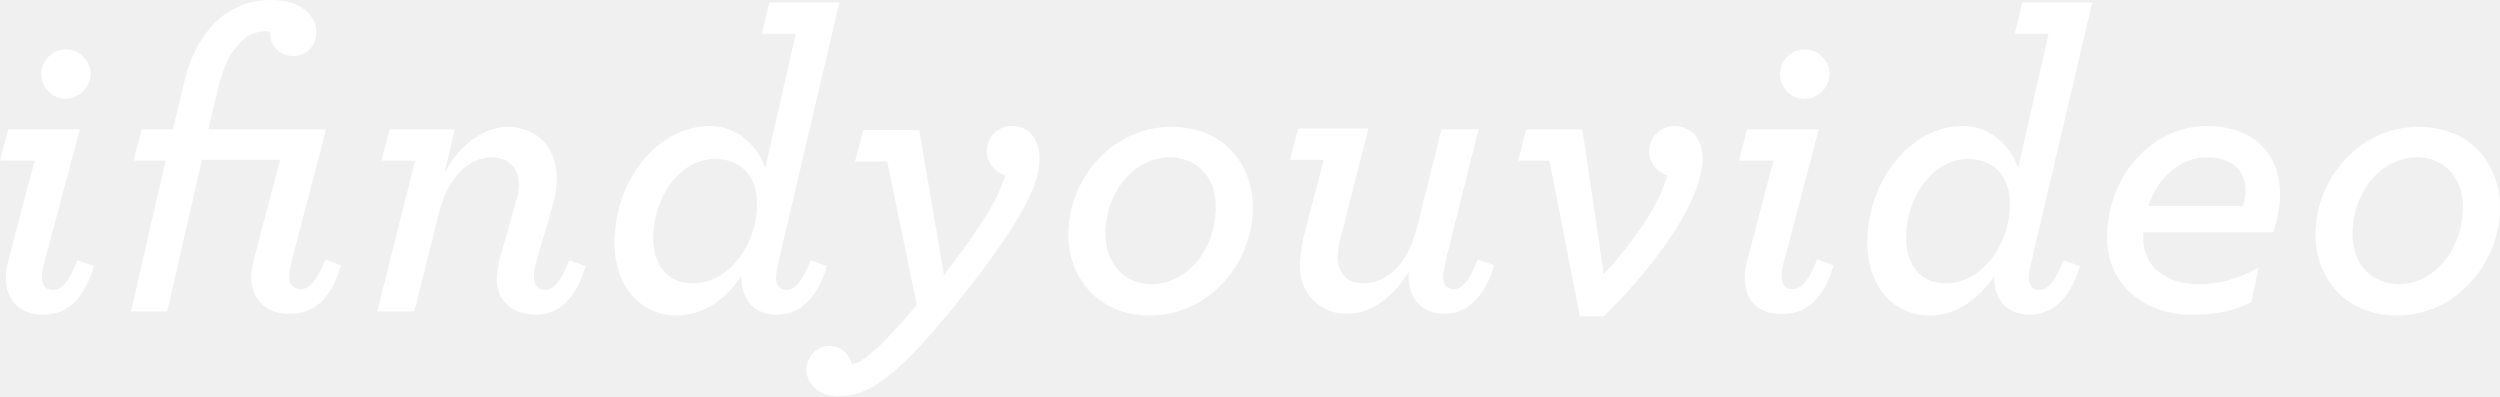
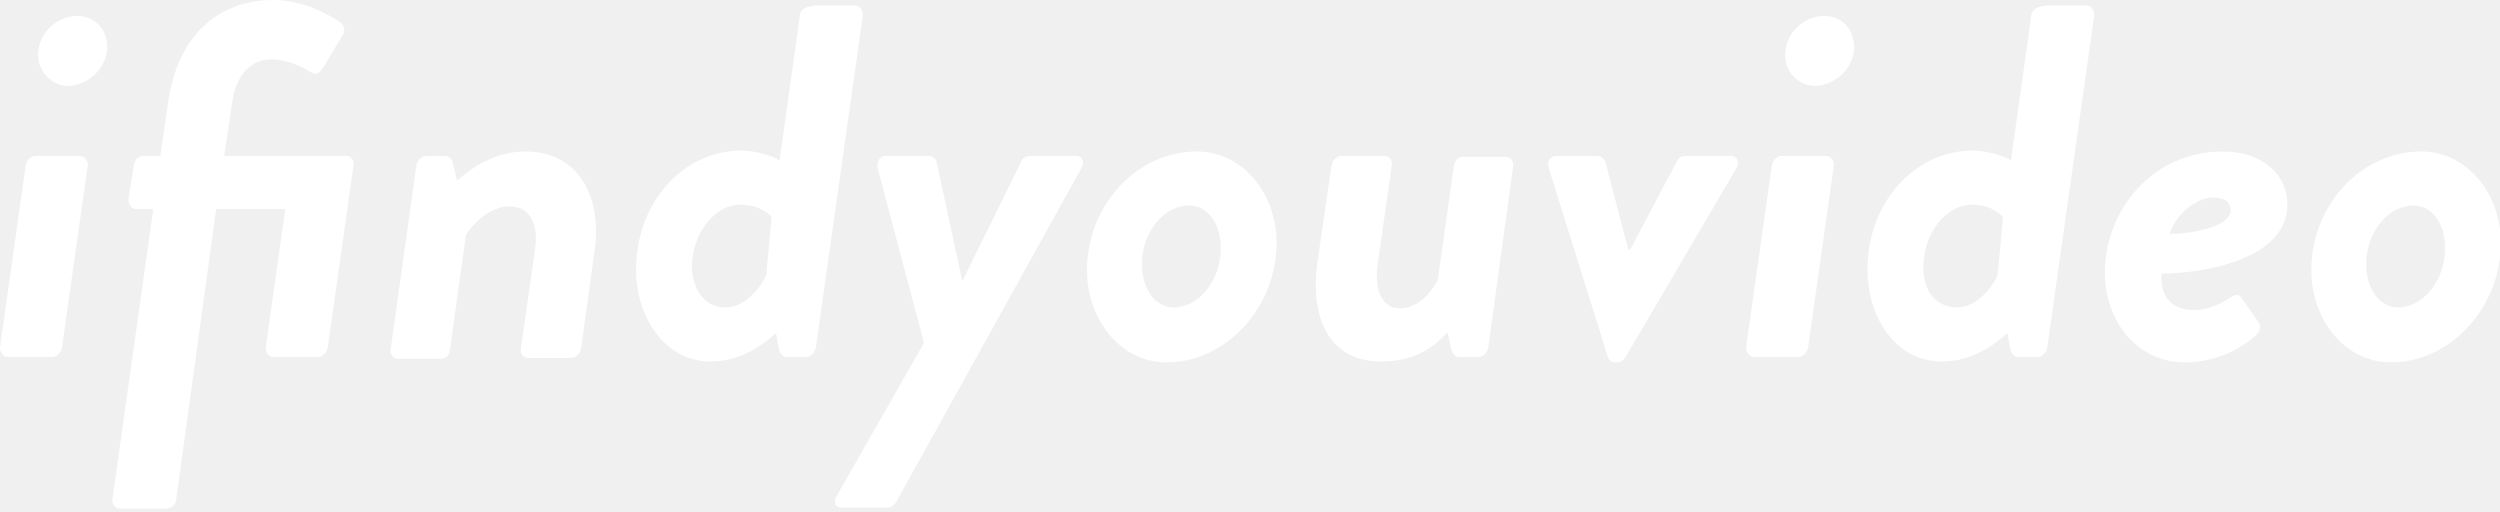
- <svg xmlns="http://www.w3.org/2000/svg" version="1.1" id="Layer_1" x="0px" y="0px" viewBox="0 0 303.5 48.1" style="enable-background:new 0 0 303.5 48.1;" xml:space="preserve">
+ <svg xmlns="http://www.w3.org/2000/svg" version="1.1" id="Layer_1" x="0px" y="0px" viewBox="-97 226.9 282.2 57.7" style="enable-background:new -97 226.9 282.2 57.7;" xml:space="preserve">
  <style type="text/css">
	.st0{fill:#FFFFFF;}
</style>
  <g>
-     <path class="st0" d="M0.7,33.7c0-0.7,0.2-1.6,0.4-2.4l3.1-11.8H0l1-3.8h8.7L5.5,31.4c-0.3,0.9-0.4,1.7-0.4,2.3c0,1,0.5,1.5,1.3,1.5   c1,0,1.9-0.8,3-3.6l2,0.7c-1.3,4.4-3.5,5.9-6.2,5.9C2.4,38.2,0.7,36.4,0.7,33.7z M5,9c0-1.6,1.3-3,3-3c1.6,0,3,1.3,3,3   c0,1.6-1.4,3-3,3C6.4,12,5,10.7,5,9z" />
-     <path class="st0" d="M24.5,19.5l-4.2,18.3h-4.4l4.2-18.3h-3.9l1-3.8H21l1.4-5.9c0.6-2.6,1.7-4.7,3.1-6.4C27.3,1.3,29.8,0,32.9,0   c3.5,0,5.5,1.8,5.5,3.9c0,1.7-1.2,2.9-2.8,2.9c-1.7,0-2.8-1.3-2.8-2.7V3.9c-0.2-0.1-0.4-0.1-0.5-0.1c-1.4,0-2.6,0.6-3.5,1.8   c-1,1-1.7,2.7-2.3,5l-1.2,5.1h14.3l-4.1,15.6c-0.2,0.9-0.4,1.7-0.4,2.3c0,1,0.6,1.5,1.4,1.5c1,0,1.9-0.8,3-3.6l1.9,0.7   c-1.3,4.4-3.5,5.9-6.2,5.9c-3,0-4.7-1.8-4.7-4.5c0-0.7,0.2-1.6,0.4-2.4l3.1-11.8H24.5z" />
-     <path class="st0" d="M60.3,33.8c0-0.7,0.2-1.7,0.4-2.5l1.9-6.7c0.3-0.9,0.4-1.5,0.4-2.3c0-1.9-1.3-3.2-3.3-3.2   c-2.7,0-5.3,2.3-6.4,6.7l-3,12h-4.5l4.6-18.3h-4.1l1-3.8h7.9l-1.2,5.2c1.7-3.1,4.6-5.5,7.6-5.5c3.4,0,6,2.3,6,6.3   c0,1.1-0.2,2.3-0.6,3.6l-1.9,6.5c-0.2,0.7-0.3,1.4-0.3,1.8c0,1,0.5,1.6,1.4,1.6c0.9,0,1.8-0.8,2.9-3.6l2,0.7c-1.2,4-3.3,5.9-6,5.9   C62,38.2,60.3,36.4,60.3,33.8z" />
-     <path class="st0" d="M86.2,15.3c3.3,0,5.8,2.4,6.7,5.1l3.7-16.3h-4.1l0.9-3.8h8.5l-7.3,31.1c-0.2,1-0.4,1.7-0.4,2.3   c0,1,0.4,1.5,1.3,1.5s1.8-0.8,2.9-3.6l2,0.7c-1.3,4.4-3.7,5.9-6.1,5.9c-2.7,0-4.3-1.8-4.3-4.5v-0.2c-1.8,2.7-4.5,4.8-7.8,4.8   c-4.4,0-7.6-3.5-7.6-8.8C74.6,21.8,79.9,15.3,86.2,15.3z M91.9,24.8c0-3.3-1.8-5.5-5.1-5.5c-4.3,0-7.5,4.7-7.5,9.6   c0,3.2,1.7,5.5,4.8,5.5C88.5,34.4,91.9,29.7,91.9,24.8z" />
-     <path class="st0" d="M97.9,44.9c0-1.6,1.2-2.9,2.8-2.9c1.3,0,2.4,0.9,2.7,2.2c1.2-0.1,3.4-1.8,7.9-7.2l-3.6-17.4h-3.9l1-3.8h6.8   l3,17.6c3.5-4.6,6.6-8.9,7.4-12.1c-1.1-0.4-2.2-1.4-2.2-3c0-1.6,1.3-3,3-3c2.1,0,3.4,1.5,3.4,4c0,3-2,7.5-10.2,17.7   c-7.8,9.6-10.9,11.1-14.3,11.1C99.5,48.1,97.9,46.6,97.9,44.9z" />
-     <path class="st0" d="M129.7,28.5c0-6.8,5.3-13.1,12.5-13.1c6.4,0,9.9,4.6,9.9,9.8c0,6.7-5.3,13.1-12.5,13.1   C133.3,38.3,129.7,33.7,129.7,28.5z M147.6,25.1c0-3.8-2.5-6-5.6-6c-4.3,0-7.8,4.2-7.8,9.3c0,3.8,2.5,6.1,5.6,6.1   C144.1,34.5,147.6,30.3,147.6,25.1z" />
-     <path class="st0" d="M166.1,15.7l-3.4,13.4c-0.2,0.7-0.3,1.5-0.3,2.2c0,1.9,1.2,3.1,3.1,3.1c2.9,0,5.4-2.4,6.5-6.7l3-12h4.5   l-3.9,15.6c-0.2,0.9-0.4,1.7-0.4,2.3c0,1,0.5,1.5,1.3,1.5c0.9,0,1.8-0.8,2.9-3.6l2,0.7c-1.3,4.4-3.7,5.9-6.1,5.9   c-2.6,0-4.3-1.8-4.3-4.6v-0.5c-1.8,3-4.5,5.1-7.5,5.1c-3.1,0-5.7-2.3-5.7-5.8c0-1.1,0.2-2.4,0.5-3.7l2.4-9.2h-4.1l1-3.8H166.1z" />
-     <path class="st0" d="M188.1,19.5h-3.8l1-3.8h6.8l2.6,17.6c3.9-4.3,6.8-8.6,7.7-12c-1.1-0.4-2.2-1.4-2.2-2.9c0-1.7,1.3-3.1,3.1-3.1   c1.9,0,3.4,1.5,3.4,3.9c0,4.7-4.8,12.1-12,19.2h-2.9L188.1,19.5z" />
-     <path class="st0" d="M211.8,33.7c0-0.7,0.2-1.6,0.4-2.4l3.1-11.8h-4.2l1-3.8h8.7l-4.1,15.6c-0.3,0.9-0.4,1.7-0.4,2.3   c0,1,0.5,1.5,1.3,1.5c1,0,1.9-0.8,3-3.6l2,0.7c-1.3,4.4-3.5,5.9-6.2,5.9C213.4,38.2,211.8,36.4,211.8,33.7z M216.1,9   c0-1.6,1.3-3,3-3c1.6,0,3,1.3,3,3c0,1.6-1.4,3-3,3C217.4,12,216.1,10.7,216.1,9z" />
-     <path class="st0" d="M238.3,15.3c3.3,0,5.8,2.4,6.7,5.1l3.7-16.3h-4.1l0.9-3.8h8.5l-7.3,31.1c-0.2,1-0.4,1.7-0.4,2.3   c0,1,0.4,1.5,1.3,1.5s1.8-0.8,2.9-3.6l2,0.7c-1.3,4.4-3.7,5.9-6.1,5.9c-2.7,0-4.3-1.8-4.3-4.5v-0.2c-1.8,2.7-4.5,4.8-7.8,4.8   c-4.4,0-7.6-3.5-7.6-8.8C226.7,21.8,232,15.3,238.3,15.3z M244,24.8c0-3.3-1.8-5.5-5.1-5.5c-4.3,0-7.5,4.7-7.5,9.6   c0,3.2,1.7,5.5,4.8,5.5C240.6,34.4,244,29.7,244,24.8z" />
-     <path class="st0" d="M260.2,28.2V29c0,3.3,2.7,5.5,6.7,5.5c2.4,0,4.5-0.5,7.3-2l-0.9,4.2c-2.3,1.1-4.2,1.5-7.3,1.5   c-5.3,0-10.2-3.3-10.2-9.4c0-7.5,5.5-13.5,12.1-13.5c5.4,0,8.9,3.1,8.9,8.3c0,1.4-0.3,2.9-0.8,4.6H260.2z M260.8,25h11.5   c0.2-0.6,0.3-1.3,0.3-1.9c0-2.3-1.5-4-4.7-4C264.7,19.1,262,21.5,260.8,25z" />
-     <path class="st0" d="M281.1,28.5c0-6.8,5.3-13.1,12.5-13.1c6.4,0,9.9,4.6,9.9,9.8c0,6.7-5.3,13.1-12.5,13.1   C284.7,38.3,281.1,33.7,281.1,28.5z M299,25.1c0-3.8-2.5-6-5.6-6c-4.3,0-7.8,4.2-7.8,9.3c0,3.8,2.5,6.1,5.6,6.1   C295.5,34.5,299,30.3,299,25.1z" />
+     <path class="st0" d="M-94.1,245.6c0.1-0.6,0.6-1.1,1.1-1.1h5c0.5,0,1,0.5,0.9,1.1l-2.9,20.5c-0.1,0.6-0.6,1.1-1.1,1.1h-5   c-0.5,0-0.9-0.5-0.9-1.1L-94.1,245.6z M-92.7,233.1c0-2.4,2.1-4.4,4.4-4.4c2,0,3.4,1.5,3.4,3.5c0,2.4-2.2,4.4-4.5,4.4   C-91.3,236.5-92.7,234.9-92.7,233.1z" />
+     <path class="st0" d="M-79.7,250.5h-1.9c-0.6,0-0.9-0.5-0.9-1.1l0.6-3.8c0.1-0.6,0.5-1.1,1.1-1.1h1.9l0.9-6.2   c1-6.9,5.2-11.4,11.9-11.4c3.3,0,6.4,1.7,7.6,2.6c0.4,0.3,0.5,1,0.1,1.5l-2.1,3.5c-0.5,0.8-0.9,0.9-1.5,0.5   c-0.8-0.5-2.5-1.4-4.4-1.4c-2,0-3.9,1.4-4.4,4.9l-0.9,6h13.8c0.5,0,0.9,0.5,0.8,1.1l-2.9,20.5c-0.1,0.6-0.6,1.1-1.1,1.1h-5   c-0.6,0-0.9-0.5-0.9-1.1l2.2-15.6h-7.8l-4.5,32.7c-0.1,0.9-0.6,1.1-1.4,1.1h-5c-0.5,0-0.9-0.5-0.8-1.1L-79.7,250.5z" />
+     <path class="st0" d="M-50,245.6c0.1-0.6,0.6-1.1,1.1-1.1h2.2c0.3,0,0.7,0.3,0.8,0.7l0.5,2.1c1.1-1,3.9-3.3,7.7-3.3   c6.2,0,8.7,5.4,7.8,11.3l-1.5,10.9c-0.1,0.6-0.6,1.1-1.1,1.1h-4.9c-0.6,0-0.9-0.5-0.8-1.1l1.6-11.2c0.4-2.9-0.6-4.8-2.9-4.8   c-2.9,0-4.9,3.2-4.9,3.2l-1.8,12.9c-0.1,0.8-0.4,1.1-1.2,1.1h-4.7c-0.5,0-0.9-0.5-0.8-1.1L-50,245.6z" />
+     <path class="st0" d="M-25.2,257.3c0-7.4,5.2-13.4,11.9-13.4c1.6,0,3.5,0.6,4.3,1.1l2.3-16.4c0.1-1,1.6-1.1,2.4-1.1h3.8   c0.5,0,0.9,0.5,0.9,1.1l-5.3,37.5c-0.1,0.6-0.6,1.1-1.1,1.1h-2.2c-0.3,0-0.7-0.2-0.9-1l-0.3-1.7c-0.9,0.8-3.6,3.2-7.3,3.2   C-21.6,267.8-25.2,263.1-25.2,257.3z M-15.1,261.6c2.4,0,4.2-2.6,4.6-3.7l0.6-6.5c0,0-1.1-1.4-3.5-1.4c-2.9,0-5.5,3.2-5.5,7.1   C-18.8,259.7-17.4,261.6-15.1,261.6z" />
+     <path class="st0" d="M2.1,246c-0.2-0.7,0.1-1.5,0.9-1.5h4.9c0.3,0,0.7,0.3,0.8,0.6l2.9,13.4h0.1l6.6-13.4c0.2-0.5,0.7-0.6,1.1-0.6   h5c0.8,0,1.1,0.7,0.6,1.5L4.2,283.5c-0.2,0.3-0.5,0.7-1,0.7H-2c-0.7,0-1-0.6-0.5-1.4l9.8-17.2L2.1,246z" />
+     <path class="st0" d="M38.1,244c5.2,0,9,4.8,9,10.3c0,7.3-5.7,13.5-12.4,13.5c-5.3,0-9-4.9-9-10.4C25.7,250.1,31.3,244,38.1,244z    M40.8,254.9c0-2.7-1.4-4.8-3.6-4.8c-2.8,0-5.3,3-5.3,6.6c0,2.7,1.4,4.9,3.6,4.9C38.3,261.6,40.8,258.6,40.8,254.9z" />
+     <path class="st0" d="M51.7,256.6l1.6-11c0.1-0.6,0.6-1.1,1.1-1.1h4.9c0.5,0,0.9,0.5,0.8,1.1l-1.6,11.2c-0.4,3,0.6,4.9,2.5,4.9   c2.8,0,4.3-3.2,4.3-3.2l1.8-12.8c0.2-0.9,0.6-1.1,1.2-1.1H73c0.5,0,0.9,0.5,0.8,1.1L71,266.1c-0.1,0.6-0.6,1.1-1.1,1.1h-2.2   c-0.5,0-0.7-0.4-0.9-0.9l-0.4-1.9c-1.2,1.3-3.3,3.3-7.4,3.3C52.8,267.8,50.9,262.4,51.7,256.6z" />
+     <path class="st0" d="M77.8,245.8c-0.2-0.7,0.2-1.3,1-1.3h4.5c0.5,0,0.7,0.3,0.9,0.6l2.6,10c0.1,0,0.1,0,0.2,0l5.3-10   c0.3-0.6,0.7-0.6,1.4-0.6h4.7c0.7,0,1,0.7,0.6,1.4l-12.5,21.3c-0.2,0.3-0.5,0.6-1,0.6h-0.2c-0.5,0-0.7-0.3-0.8-0.6L77.8,245.8z" />
+     <path class="st0" d="M103,245.6c0.1-0.6,0.6-1.1,1.1-1.1h5c0.5,0,1,0.5,0.9,1.1l-2.9,20.5c-0.1,0.6-0.6,1.1-1.1,1.1h-5   c-0.5,0-0.9-0.5-0.9-1.1L103,245.6z M104.5,233.1c0-2.4,2.1-4.4,4.4-4.4c2,0,3.4,1.5,3.4,3.5c0,2.4-2.2,4.4-4.5,4.4   C105.8,236.5,104.5,234.9,104.5,233.1z" />
+     <path class="st0" d="M113.8,257.3c0-7.4,5.2-13.4,11.9-13.4c1.6,0,3.5,0.6,4.3,1.1l2.3-16.4c0.1-1,1.6-1.1,2.4-1.1h3.8   c0.5,0,0.9,0.5,0.9,1.1l-5.3,37.5c-0.1,0.6-0.6,1.1-1.1,1.1h-2.2c-0.3,0-0.7-0.2-0.9-1l-0.3-1.7c-0.9,0.8-3.6,3.2-7.3,3.2   C117.3,267.8,113.8,263.1,113.8,257.3z M123.9,261.6c2.4,0,4.2-2.6,4.6-3.7l0.6-6.5c0,0-1.1-1.4-3.5-1.4c-2.9,0-5.5,3.2-5.5,7.1   C120.1,259.7,121.5,261.6,123.9,261.6z" />
+     <path class="st0" d="M153.9,244c4.5,0,7.3,2.6,7.3,6c0,5.8-8.4,7.7-14.2,7.8c-0.2,2.3,0.9,4.1,3.7,4.1c1.4,0,3.1-0.7,4-1.4   c0.5-0.3,1-0.5,1.3,0l1.9,2.7c0.3,0.4,0.3,1-0.2,1.5c-2,1.8-4.8,3.1-8.1,3.1c-5.4,0-9-4.7-9-10.1C140.6,250.6,146,244,153.9,244z    M154.8,250.6c0-0.8-0.6-1.4-1.9-1.4c-2.3,0-4.4,2.2-5,4.1C150.5,253.3,154.8,252.5,154.8,250.6z" />
+     <path class="st0" d="M176.3,244c5.2,0,9,4.8,9,10.3c0,7.3-5.7,13.5-12.4,13.5c-5.3,0-9-4.9-9-10.4C163.9,250.1,169.5,244,176.3,244   z M179,254.9c0-2.7-1.4-4.8-3.6-4.8c-2.8,0-5.3,3-5.3,6.6c0,2.7,1.4,4.9,3.6,4.9C176.5,261.6,179,258.6,179,254.9z" />
  </g>
</svg>
